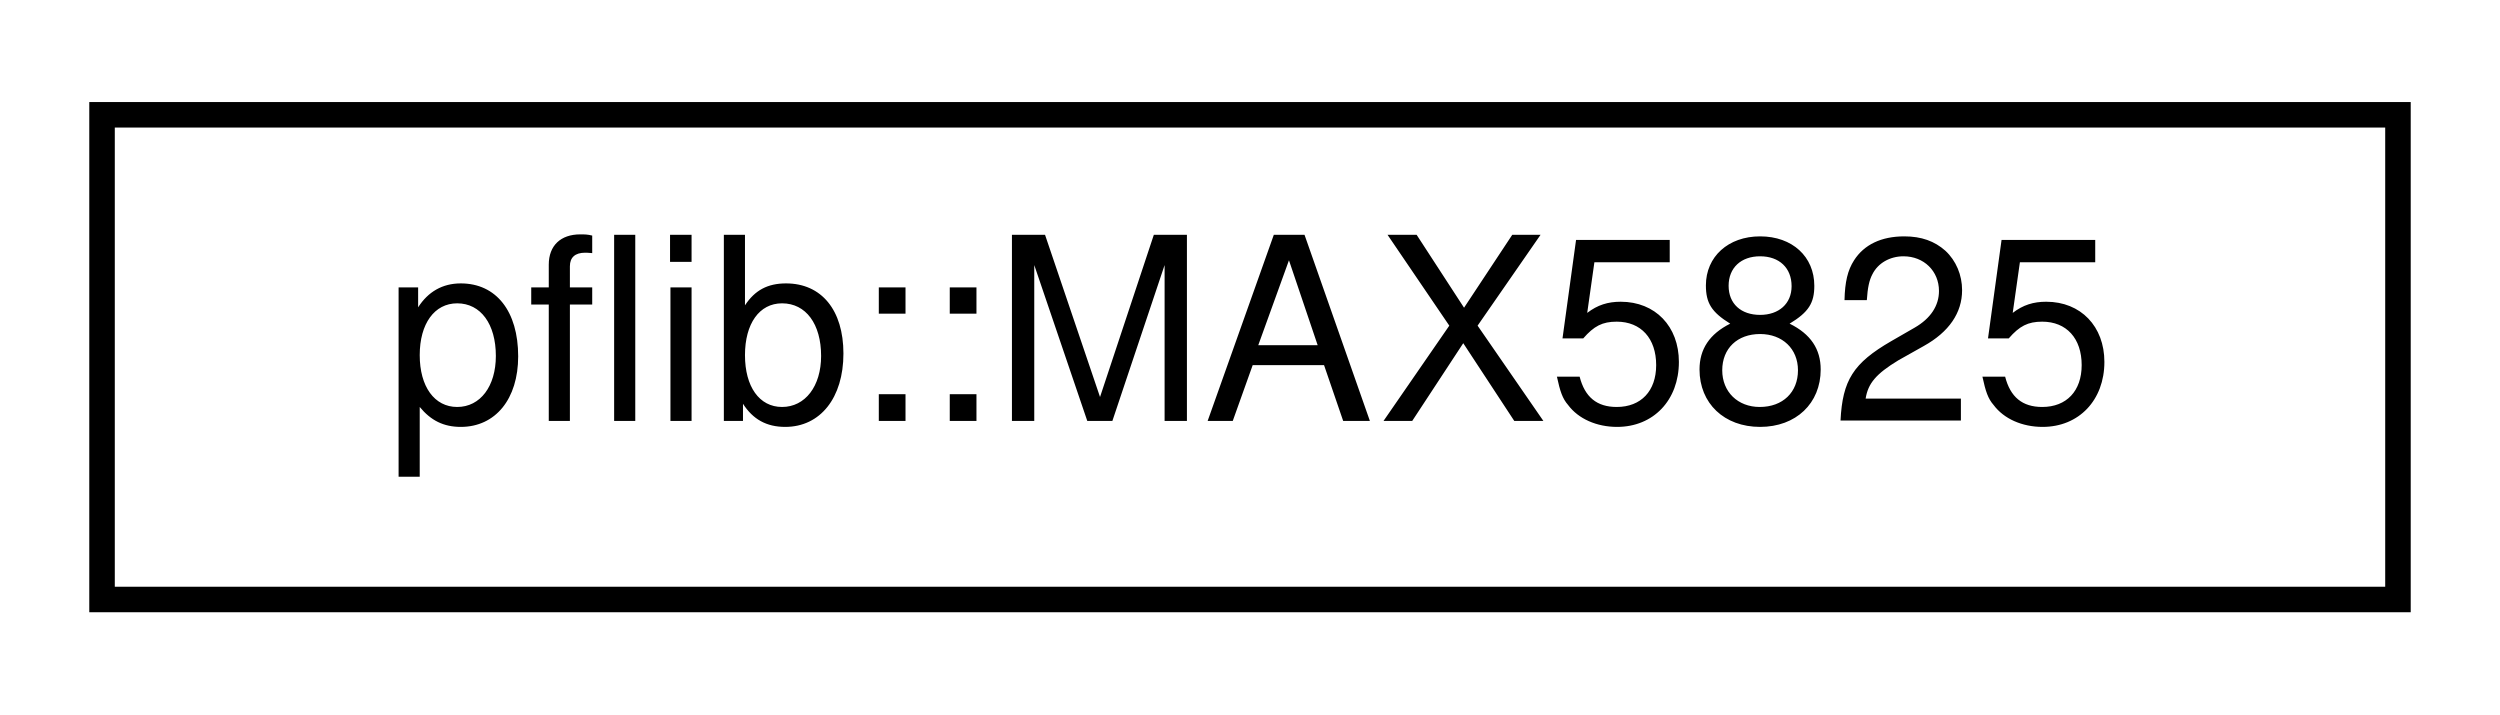
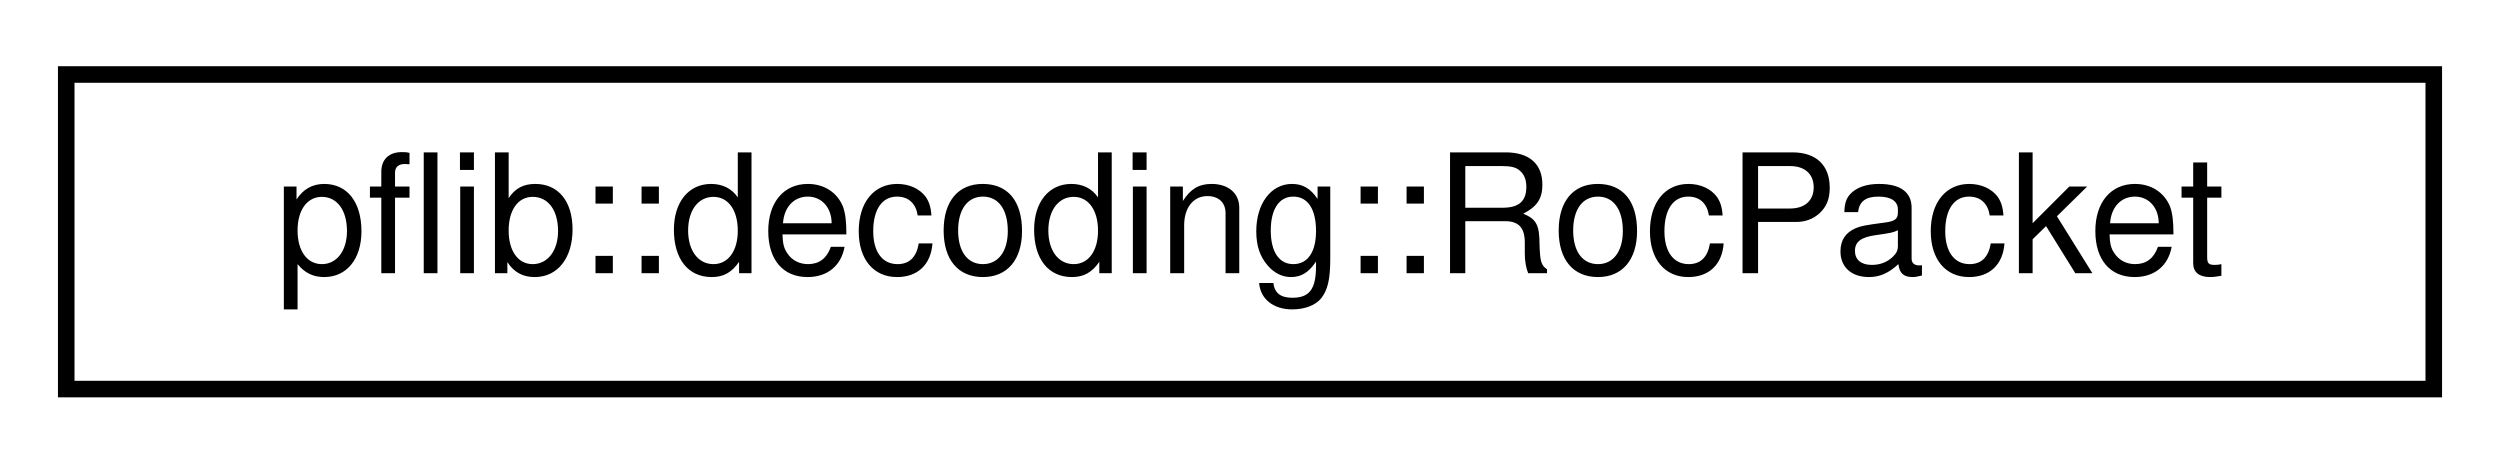
- <svg xmlns="http://www.w3.org/2000/svg" xmlns:xlink="http://www.w3.org/1999/xlink" width="98pt" height="28pt" viewBox="0.00 0.00 98.00 28.00">
+ <svg xmlns="http://www.w3.org/2000/svg" xmlns:xlink="http://www.w3.org/1999/xlink" width="151pt" height="28pt" viewBox="0.00 0.00 151.00 28.00">
  <g id="graph0" class="graph" transform="scale(1 1) rotate(0) translate(4 24)">
    <g id="node1" class="node">
      <g id="a_node1">
-         <a xlink:href="classpflib_1_1MAX5825.html" target="_top" xlink:title="Class representing communication with the Digital-Analog Converter on the HGC ROC.">
-           <polygon fill="none" stroke="black" points="0,-0.5 0,-19.5 90,-19.5 90,-0.5 0,-0.5" />
-           <text text-anchor="middle" x="45" y="-7.5" font-family="Helvetica,sans-Serif" font-size="10.00">pflib::MAX5825</text>
+         <a xlink:href="classpflib_1_1decoding_1_1RocPacket.html" target="_top" xlink:title=" ">
+           <polygon fill="none" stroke="black" points="0,-0.5 0,-19.5 143,-19.5 143,-0.5 0,-0.5" />
+           <text text-anchor="middle" x="71.5" y="-7.5" font-family="Helvetica,sans-Serif" font-size="10.00">pflib::decoding::RocPacket</text>
        </a>
      </g>
    </g>
  </g>
</svg>
